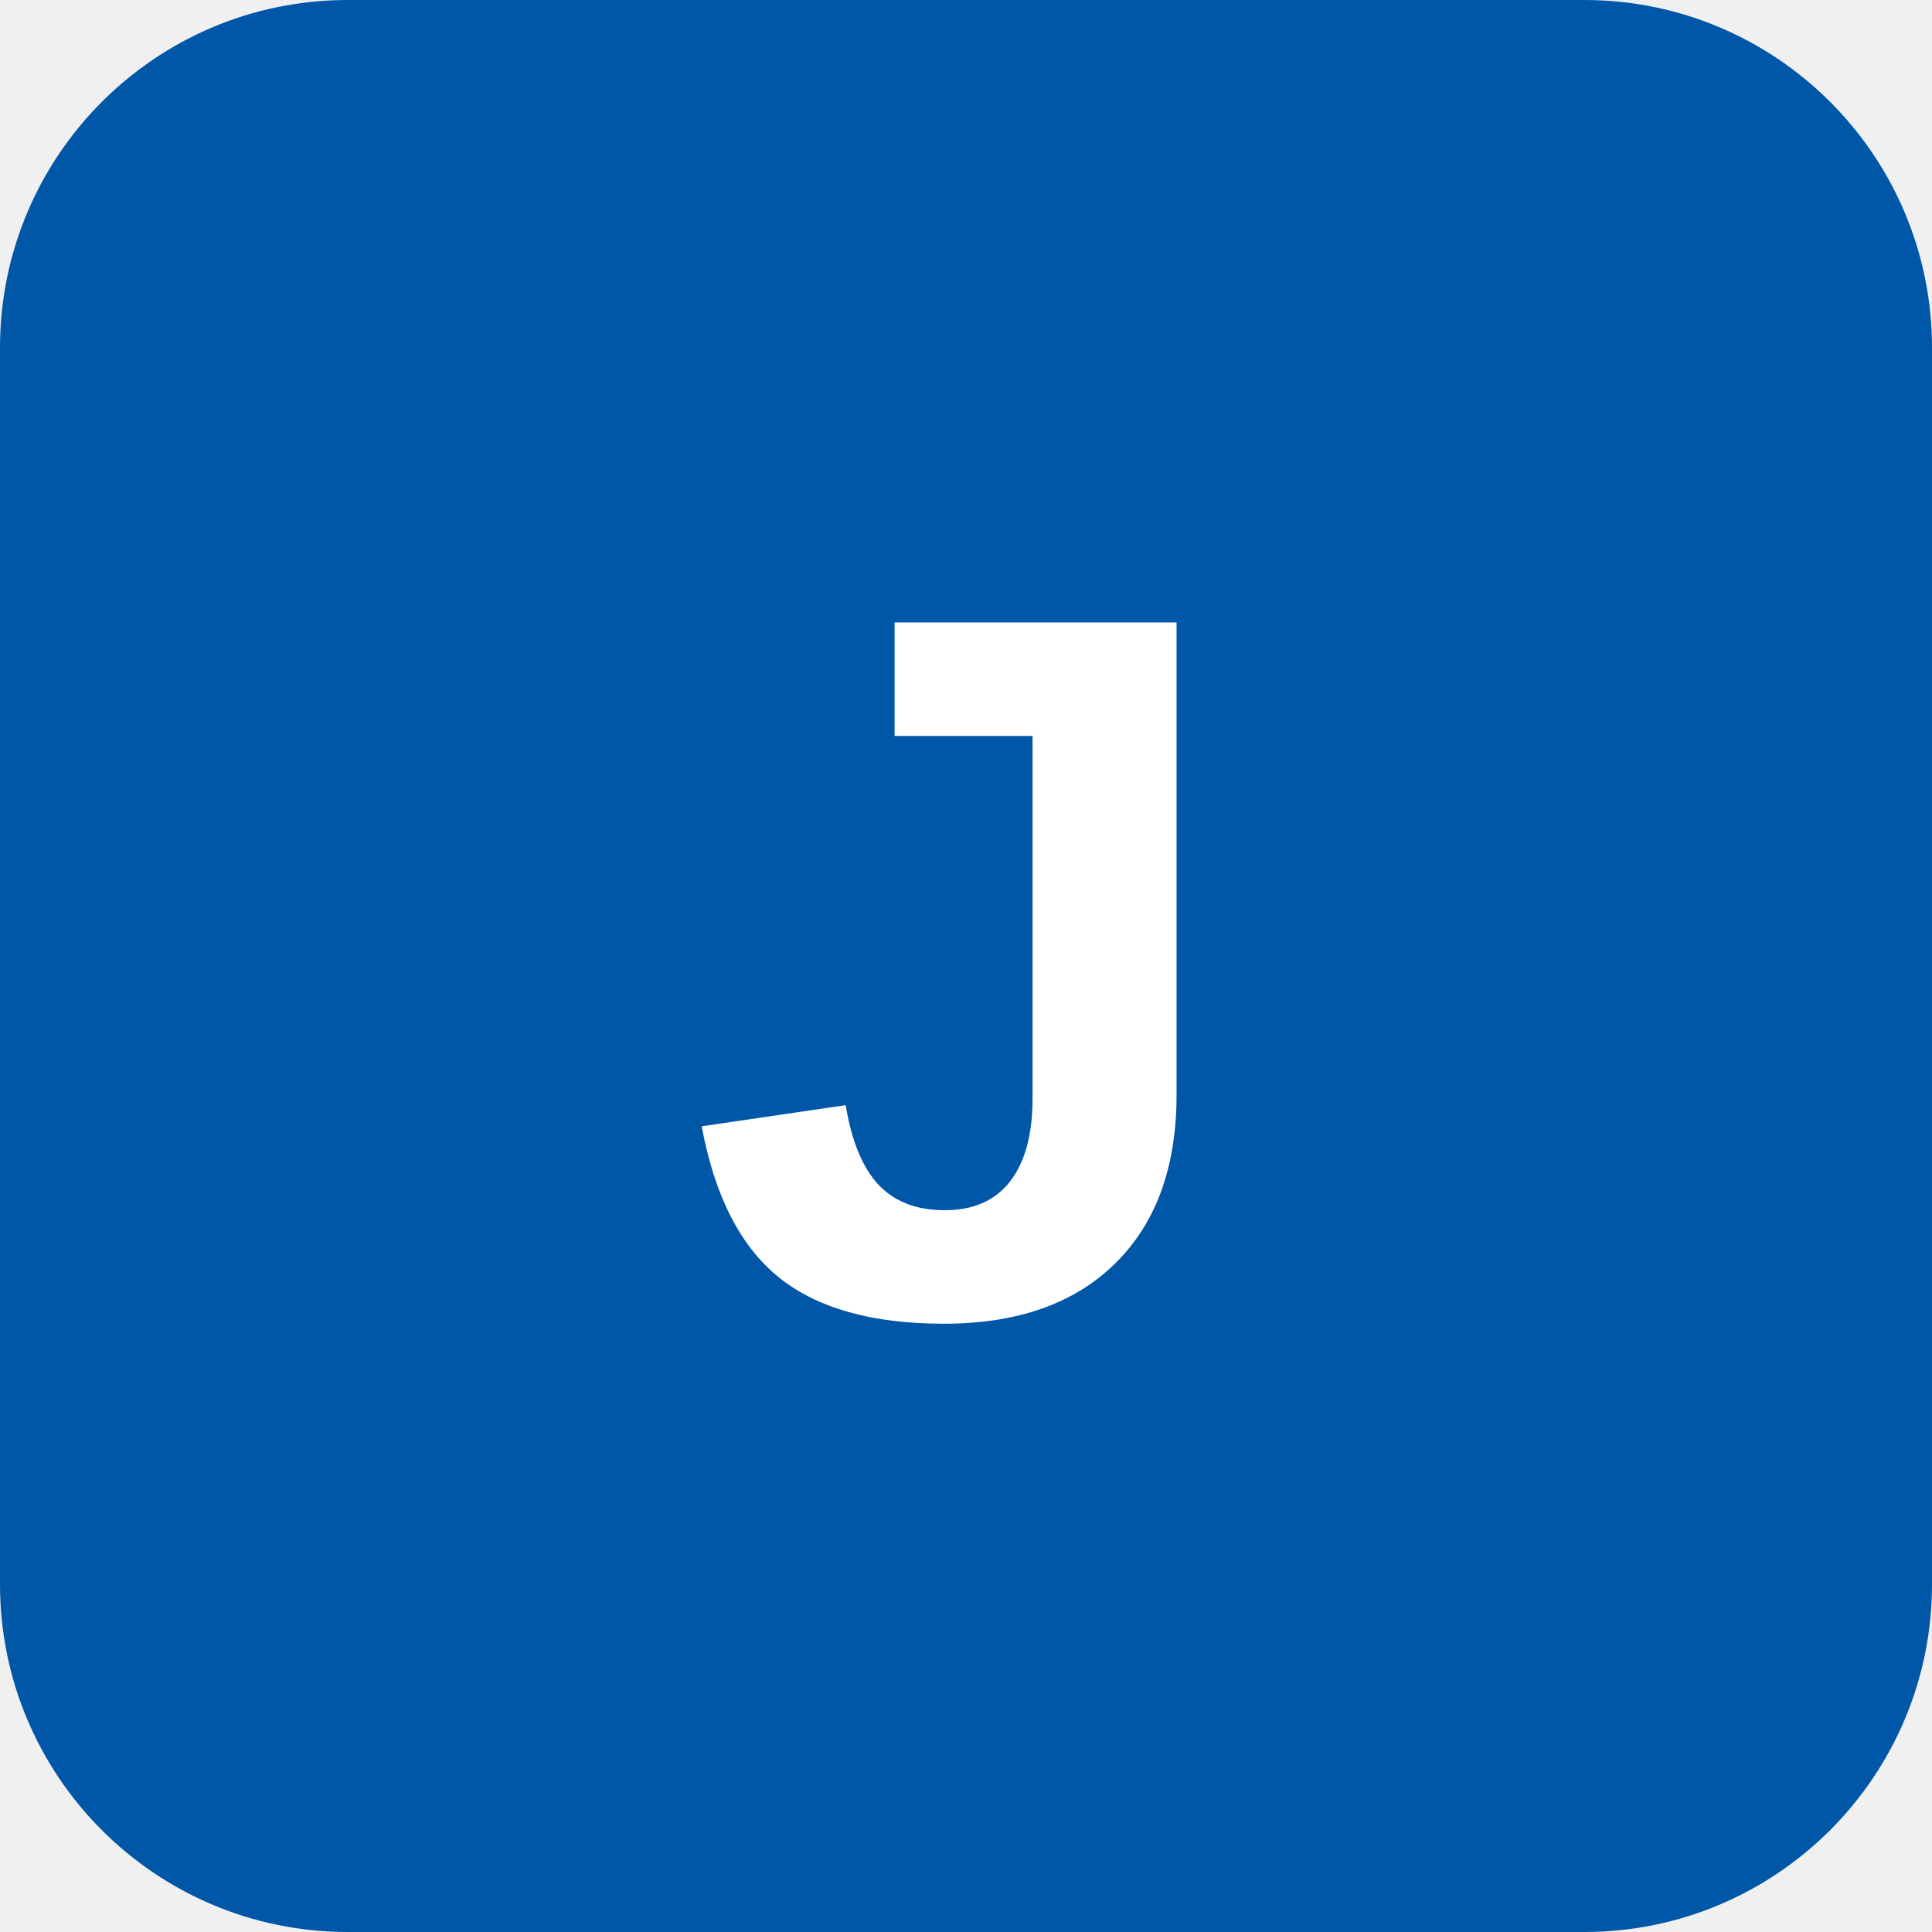
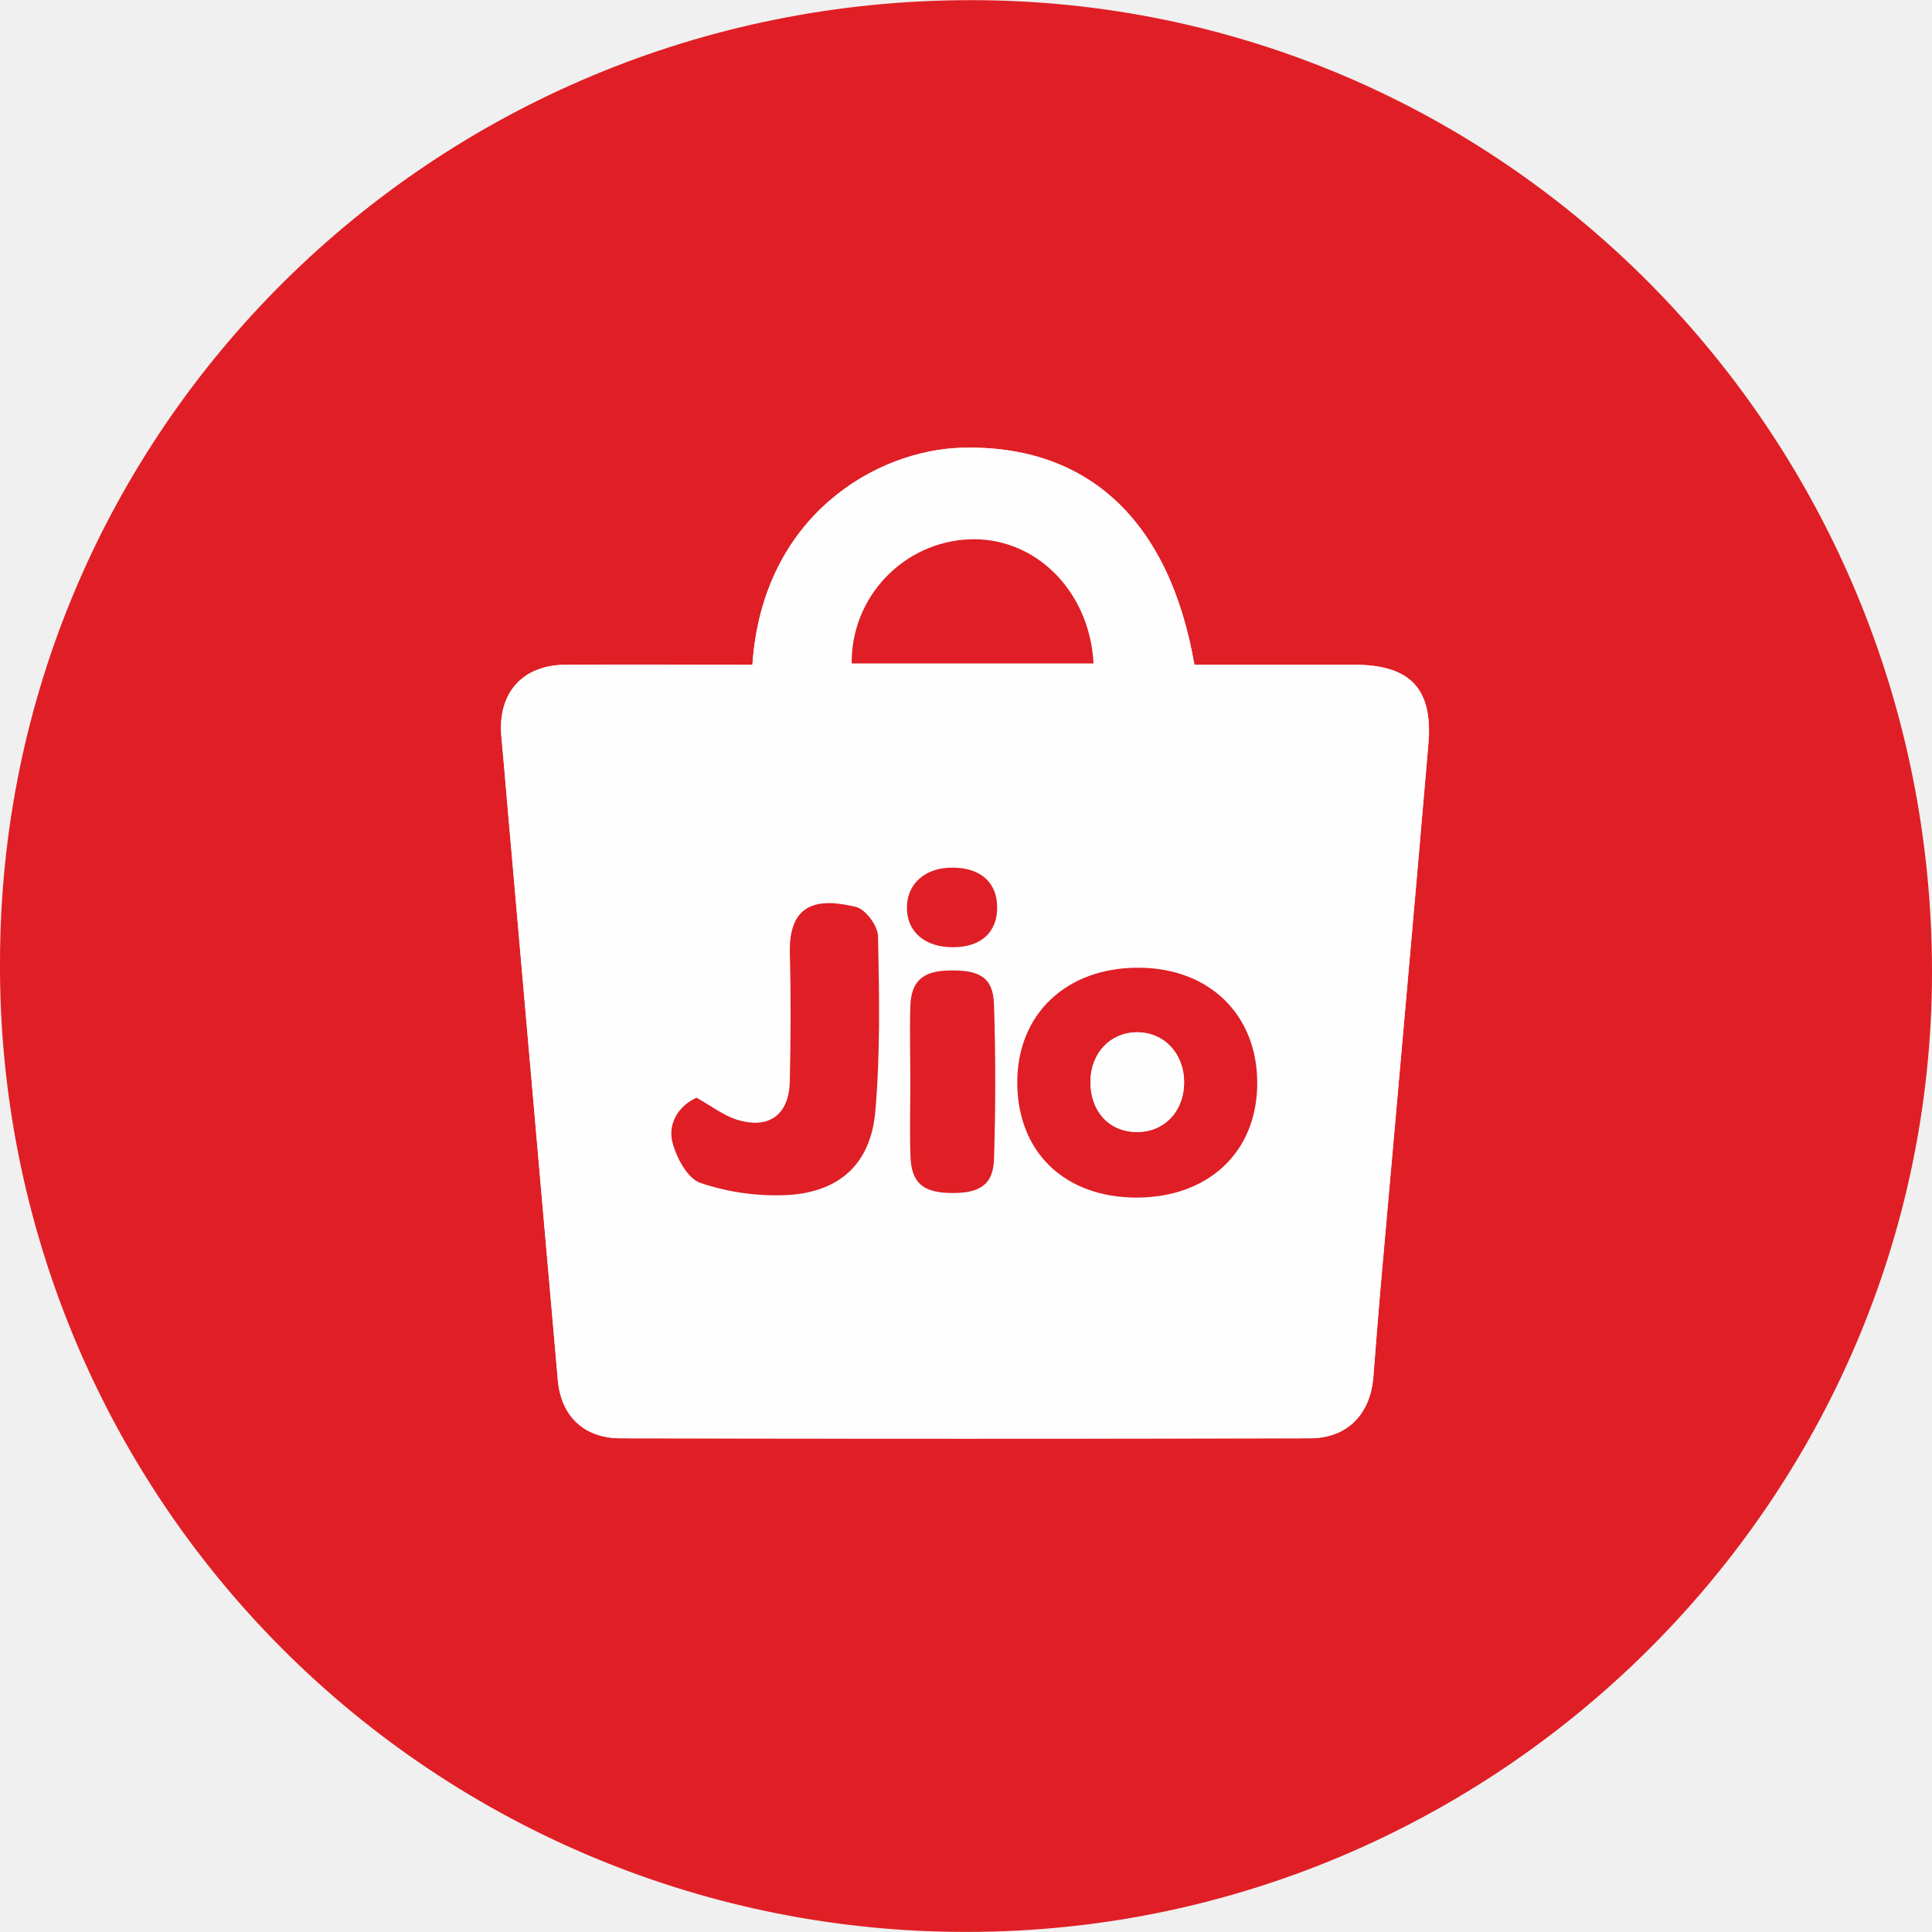
- <svg xmlns="http://www.w3.org/2000/svg" viewBox="0 0 100 100">
-   <rect width="100" height="100" rx="18" fill="#0057A8" />
-   <text x="50" y="68" font-family="Arial Black, Arial, sans-serif" font-weight="900" font-size="52" fill="#ffffff" text-anchor="middle">J</text>
+ <svg xmlns="http://www.w3.org/2000/svg" id="Layer_1" viewBox="0 0 384.13 384.07" width="316px" height="316px">
+   <defs>
+     <style>.cls-1{fill:#df1f25;}.cls-2{fill:#fefefe;}</style>
+   </defs>
+   <path class="cls-1" d="M256.29,448A191.91,191.91,0,0,1,64,255.31C64,149.37,150.28,63.87,257.08,63.92c105.76,0,191.14,86.49,191.05,193.43C448,362.14,361.66,448,256.29,448ZM213.6,196.06c-12.62,0-24.93-.1-37.24,0-8.58.09-13.44,5.74-12.65,14.29.43,4.65.82,9.29,1.22,13.94q5,57,10,114c.63,7.18,5.22,11.55,12.51,11.57q68.51.11,137,0c7.4,0,12-4.73,12.62-12.12.46-5.64.87-11.29,1.36-16.93,3.2-36.33,6.49-72.65,9.59-109,.95-11-3.64-15.74-14.68-15.75H301.48c-5-28.74-21.22-43.79-46.17-43.15C238.35,153.34,215.6,166.32,213.6,196.06Z" transform="translate(-64 -63.92)" />
+   <path class="cls-2" d="M213.6,196.06c2-29.74,24.75-42.72,41.71-43.15,24.95-.64,41.21,14.41,46.17,43.15H333.3c11,0,15.63,4.71,14.68,15.75-3.1,36.34-6.39,72.66-9.59,109-.49,5.64-.9,11.29-1.36,16.93-.59,7.39-5.22,12.11-12.62,12.12q-68.51.13-137,0c-7.29,0-11.88-4.39-12.51-11.57q-5-57-10-114c-.4-4.65-.79-9.29-1.22-13.94-.79-8.55,4.07-14.2,12.65-14.29C188.67,196,201,196.06,213.6,196.06ZM289.89,302c14.47.05,24.1-9.09,24.08-22.85,0-13.56-9.59-22.81-23.62-22.85-14.3,0-24.17,9.37-24.09,22.95S275.68,301.9,289.89,302Zm-87.41-19.81c-3.43,1.55-5.61,4.92-4.78,8.55.73,3.17,3,7.53,5.64,8.39a46.74,46.74,0,0,0,17.93,2.37c10.07-.8,15.95-6.45,16.84-16.58,1-11.55.78-23.24.54-34.85,0-2-2.48-5.35-4.36-5.8-7.56-1.83-13.4-.83-13.17,9.14.19,8.47.13,17,0,25.44-.13,6.75-4.14,9.74-10.56,7.7C207.77,285.63,205.35,283.74,202.48,282.14Zm78.94-86.35c-.77-14.51-11.69-25.2-24.71-24.67a24.46,24.46,0,0,0-23.37,24.67ZM245,278.9c0,5-.14,10,0,15s2.38,7,7.52,7.22c6,.21,8.9-1.48,9.08-6.65q.53-15.44,0-30.89c-.17-5.27-2.78-6.85-9-6.68-5.16.13-7.43,2.09-7.63,7.1S245,273.91,245,278.9Zm8.64-26.68c5.56-.06,8.68-2.95,8.63-8s-3.33-7.78-8.89-7.82c-5.34,0-9,3.11-9.05,7.82C244.25,249.15,247.89,252.28,253.63,252.22Z" transform="translate(-64 -63.92)" />
+   <path class="cls-1" d="M289.89,302c-14.21-.05-23.55-9-23.63-22.75s9.79-23,24.09-22.95c14,0,23.6,9.29,23.62,22.85C314,292.86,304.36,302,289.89,302Zm9.54-22.86c0-5.78-4-10-9.43-10-5.25.06-9.1,4.12-9.19,9.67-.09,5.95,3.62,10.08,9.13,10.16S299.42,284.86,299.43,279.09Z" transform="translate(-64 -63.92)" />
+   <path class="cls-1" d="M202.48,282.14c2.87,1.6,5.29,3.49,8,4.36,6.42,2,10.43-.95,10.56-7.7.17-8.48.23-17,0-25.44-.23-10,5.61-11,13.17-9.14,1.88.45,4.32,3.76,4.36,5.8.24,11.61.47,23.3-.54,34.85-.89,10.13-6.77,15.78-16.84,16.58a46.74,46.74,0,0,1-17.93-2.37c-2.6-.86-4.91-5.22-5.64-8.39C196.87,287.06,199.05,283.69,202.48,282.14Z" transform="translate(-64 -63.92)" />
+   <path class="cls-1" d="M281.42,195.79H233.34a24.46,24.46,0,0,1,23.37-24.67C269.73,170.59,280.65,181.28,281.42,195.79Z" transform="translate(-64 -63.92)" />
+   <path class="cls-1" d="M245,278.9c0-5-.15-10,0-14.95s2.47-7,7.63-7.1c6.2-.17,8.81,1.41,9,6.68q.5,15.44,0,30.89c-.18,5.17-3,6.86-9.08,6.65-5.14-.18-7.34-2.14-7.52-7.22S245,283.88,245,278.9Z" transform="translate(-64 -63.92)" />
+   <path class="cls-1" d="M253.63,252.22c-5.74.06-9.38-3.07-9.31-8,.07-4.71,3.71-7.86,9.05-7.82,5.56,0,8.84,2.92,8.89,7.82S259.19,252.16,253.63,252.22Z" transform="translate(-64 -63.92)" />
+   <path class="cls-2" d="M299.43,279.09c0,5.77-4,9.94-9.49,9.87s-9.22-4.21-9.13-10.16c.09-5.55,3.94-9.61,9.19-9.67C295.41,269.06,299.43,273.31,299.43,279.09Z" transform="translate(-64 -63.92)" />
</svg>
